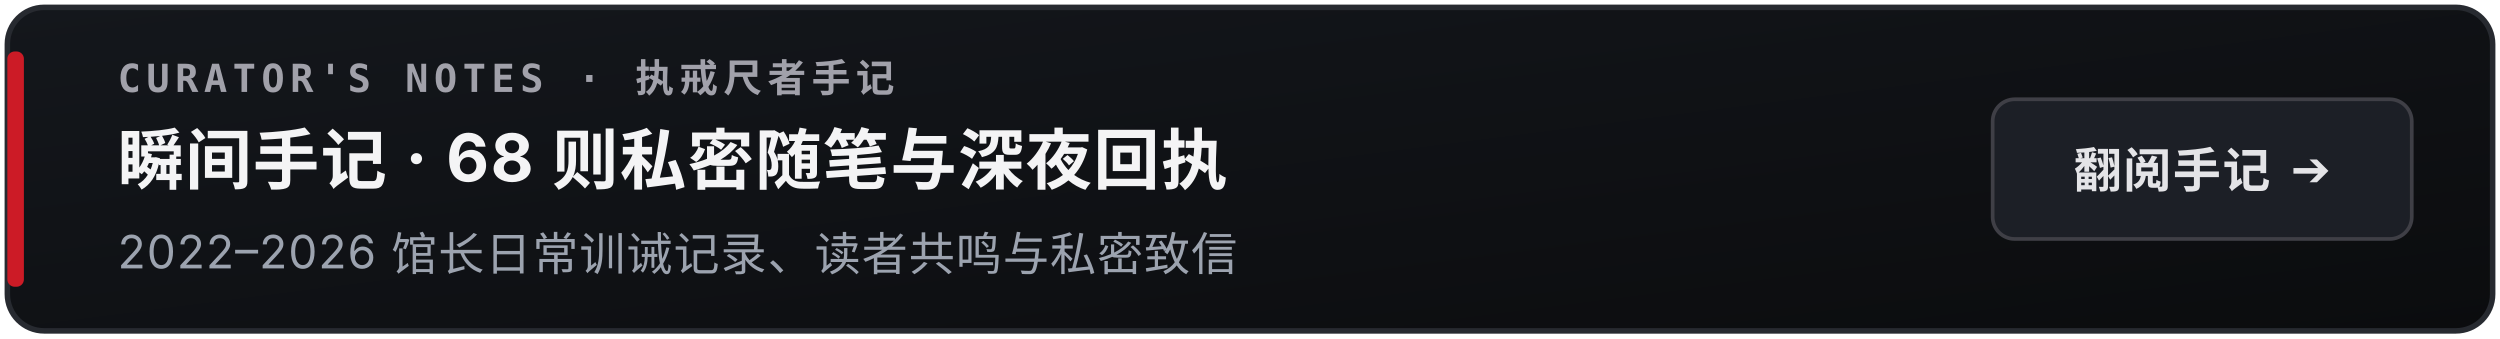
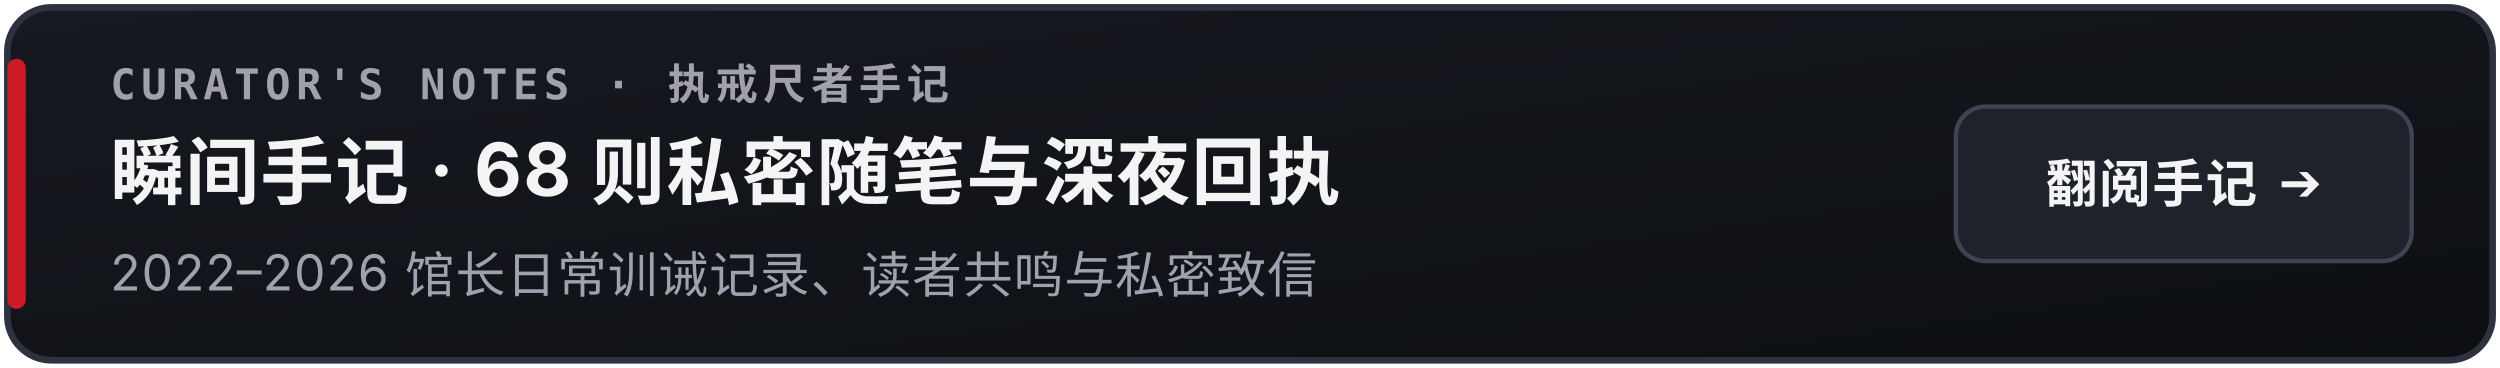
- <svg xmlns="http://www.w3.org/2000/svg" viewBox="0 0 680 92" width="100%">
+ <svg xmlns="http://www.w3.org/2000/svg" viewBox="0 0 680 100" width="100%">
  <defs>
    <linearGradient id="bg" x1="0%" y1="0%" x2="100%" y2="100%">
-       <stop offset="0%" stop-color="#14171C" />
-       <stop offset="100%" stop-color="#0B0C0E" />
+       <stop offset="0%" stop-color="#161920" />
+       <stop offset="100%" stop-color="#0D0F12" />
    </linearGradient>
  </defs>
-   <rect x="2" y="2" width="676" height="88" rx="10" fill="url(#bg)" stroke="#272A30" stroke-width="1.5" />
-   <rect x="2" y="14" width="4.5" height="64" rx="2" fill="#CC1B26" />
-   <text x="32" y="25" font-family="ui-monospace,SFMono-Regular,Menlo,Monaco,Consolas,monospace" font-size="10.5" font-weight="600" fill="#A1A1AA" letter-spacing="1.5">CURATOR'S NOTES · 执戒尺者手记</text>
-   <text x="32" y="50" font-family="-apple-system,BlinkMacSystemFont,'PingFang SC','Microsoft YaHei',sans-serif" font-size="18" font-weight="700" fill="#F4F4F5" letter-spacing="0.4">瞬间手记 · 68 则私密随笔与深夜回执</text>
-   <text x="32" y="73" font-family="-apple-system,BlinkMacSystemFont,'PingFang SC','Microsoft YaHei',sans-serif" font-size="12.5" fill="#9CA3AF" letter-spacing="0.3">2022–2026 馆长日常训诫记录、读者共鸣与私密致信</text>
-   <rect x="542" y="27" width="114" height="38" rx="6" fill="#1C1F26" stroke="#3F3F46" stroke-width="1" />
-   <text x="599" y="51" text-anchor="middle" font-family="-apple-system,BlinkMacSystemFont,'PingFang SC','Microsoft YaHei',sans-serif" font-size="13" font-weight="700" fill="#E4E4E7" letter-spacing="0.5">翻阅手记 ➔</text>
+   <rect x="2" y="2" width="676" height="96" rx="12" fill="url(#bg)" stroke="#2D323E" stroke-width="1.8" />
+   <rect x="2" y="16" width="5" height="68" rx="2.5" fill="#CC1B26" />
+   <text x="30" y="27" font-family="ui-monospace,SFMono-Regular,Menlo,Monaco,Consolas,monospace" font-size="11.5" font-weight="700" fill="#A1A1AA" letter-spacing="1.5">CURATOR'S NOTES · 执戒尺者手记</text>
+   <text x="30" y="54" font-family="-apple-system,BlinkMacSystemFont,'PingFang SC','Microsoft YaHei',sans-serif" font-size="20" font-weight="700" fill="#F4F4F5" letter-spacing="0.4">瞬间手记 · 68 则私密随笔与深夜回执</text>
+   <text x="30" y="79" font-family="-apple-system,BlinkMacSystemFont,'PingFang SC','Microsoft YaHei',sans-serif" font-size="13.5" fill="#9CA3AF" letter-spacing="0.3">2022–2026 馆长日常训诫记录、读者共鸣与私密致信</text>
+   <rect x="532" y="29" width="124" height="42" rx="8" fill="#1E222B" stroke="#3F4454" stroke-width="1.2" />
+   <text x="594" y="55" text-anchor="middle" font-family="-apple-system,BlinkMacSystemFont,'PingFang SC','Microsoft YaHei',sans-serif" font-size="14" font-weight="700" fill="#F4F4F5" letter-spacing="0.5">翻阅手记 ➔</text>
</svg>
